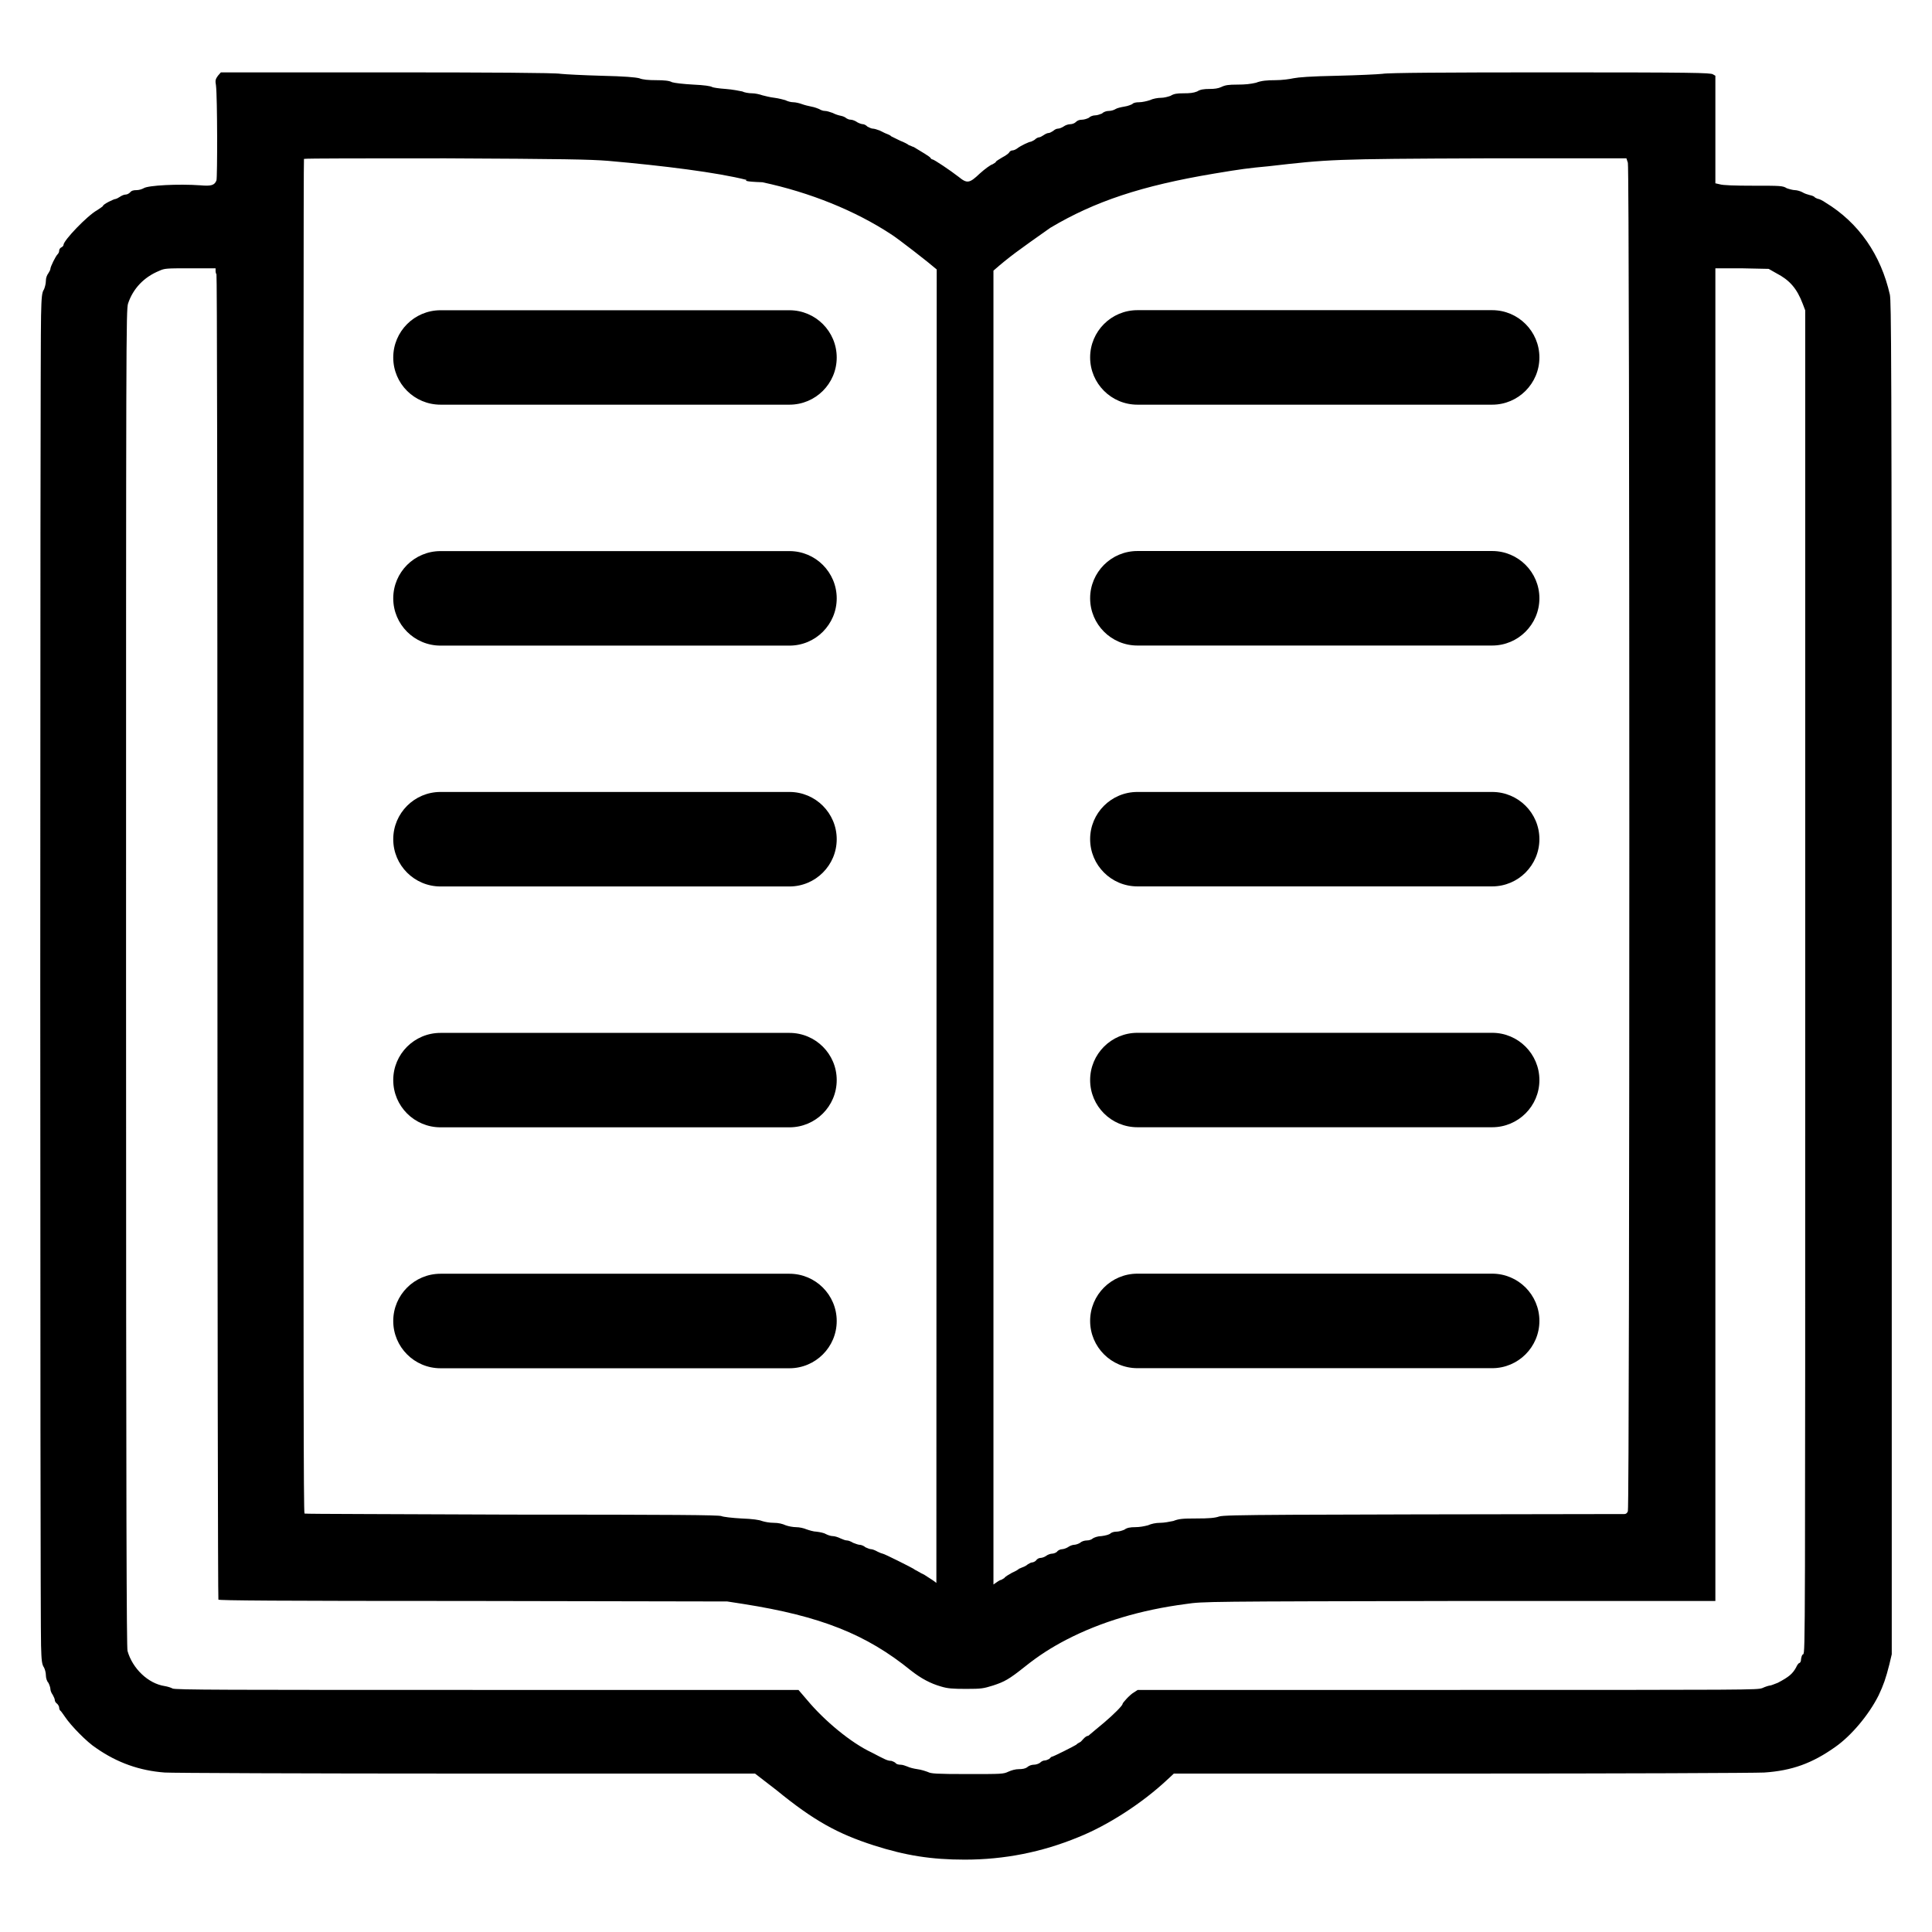
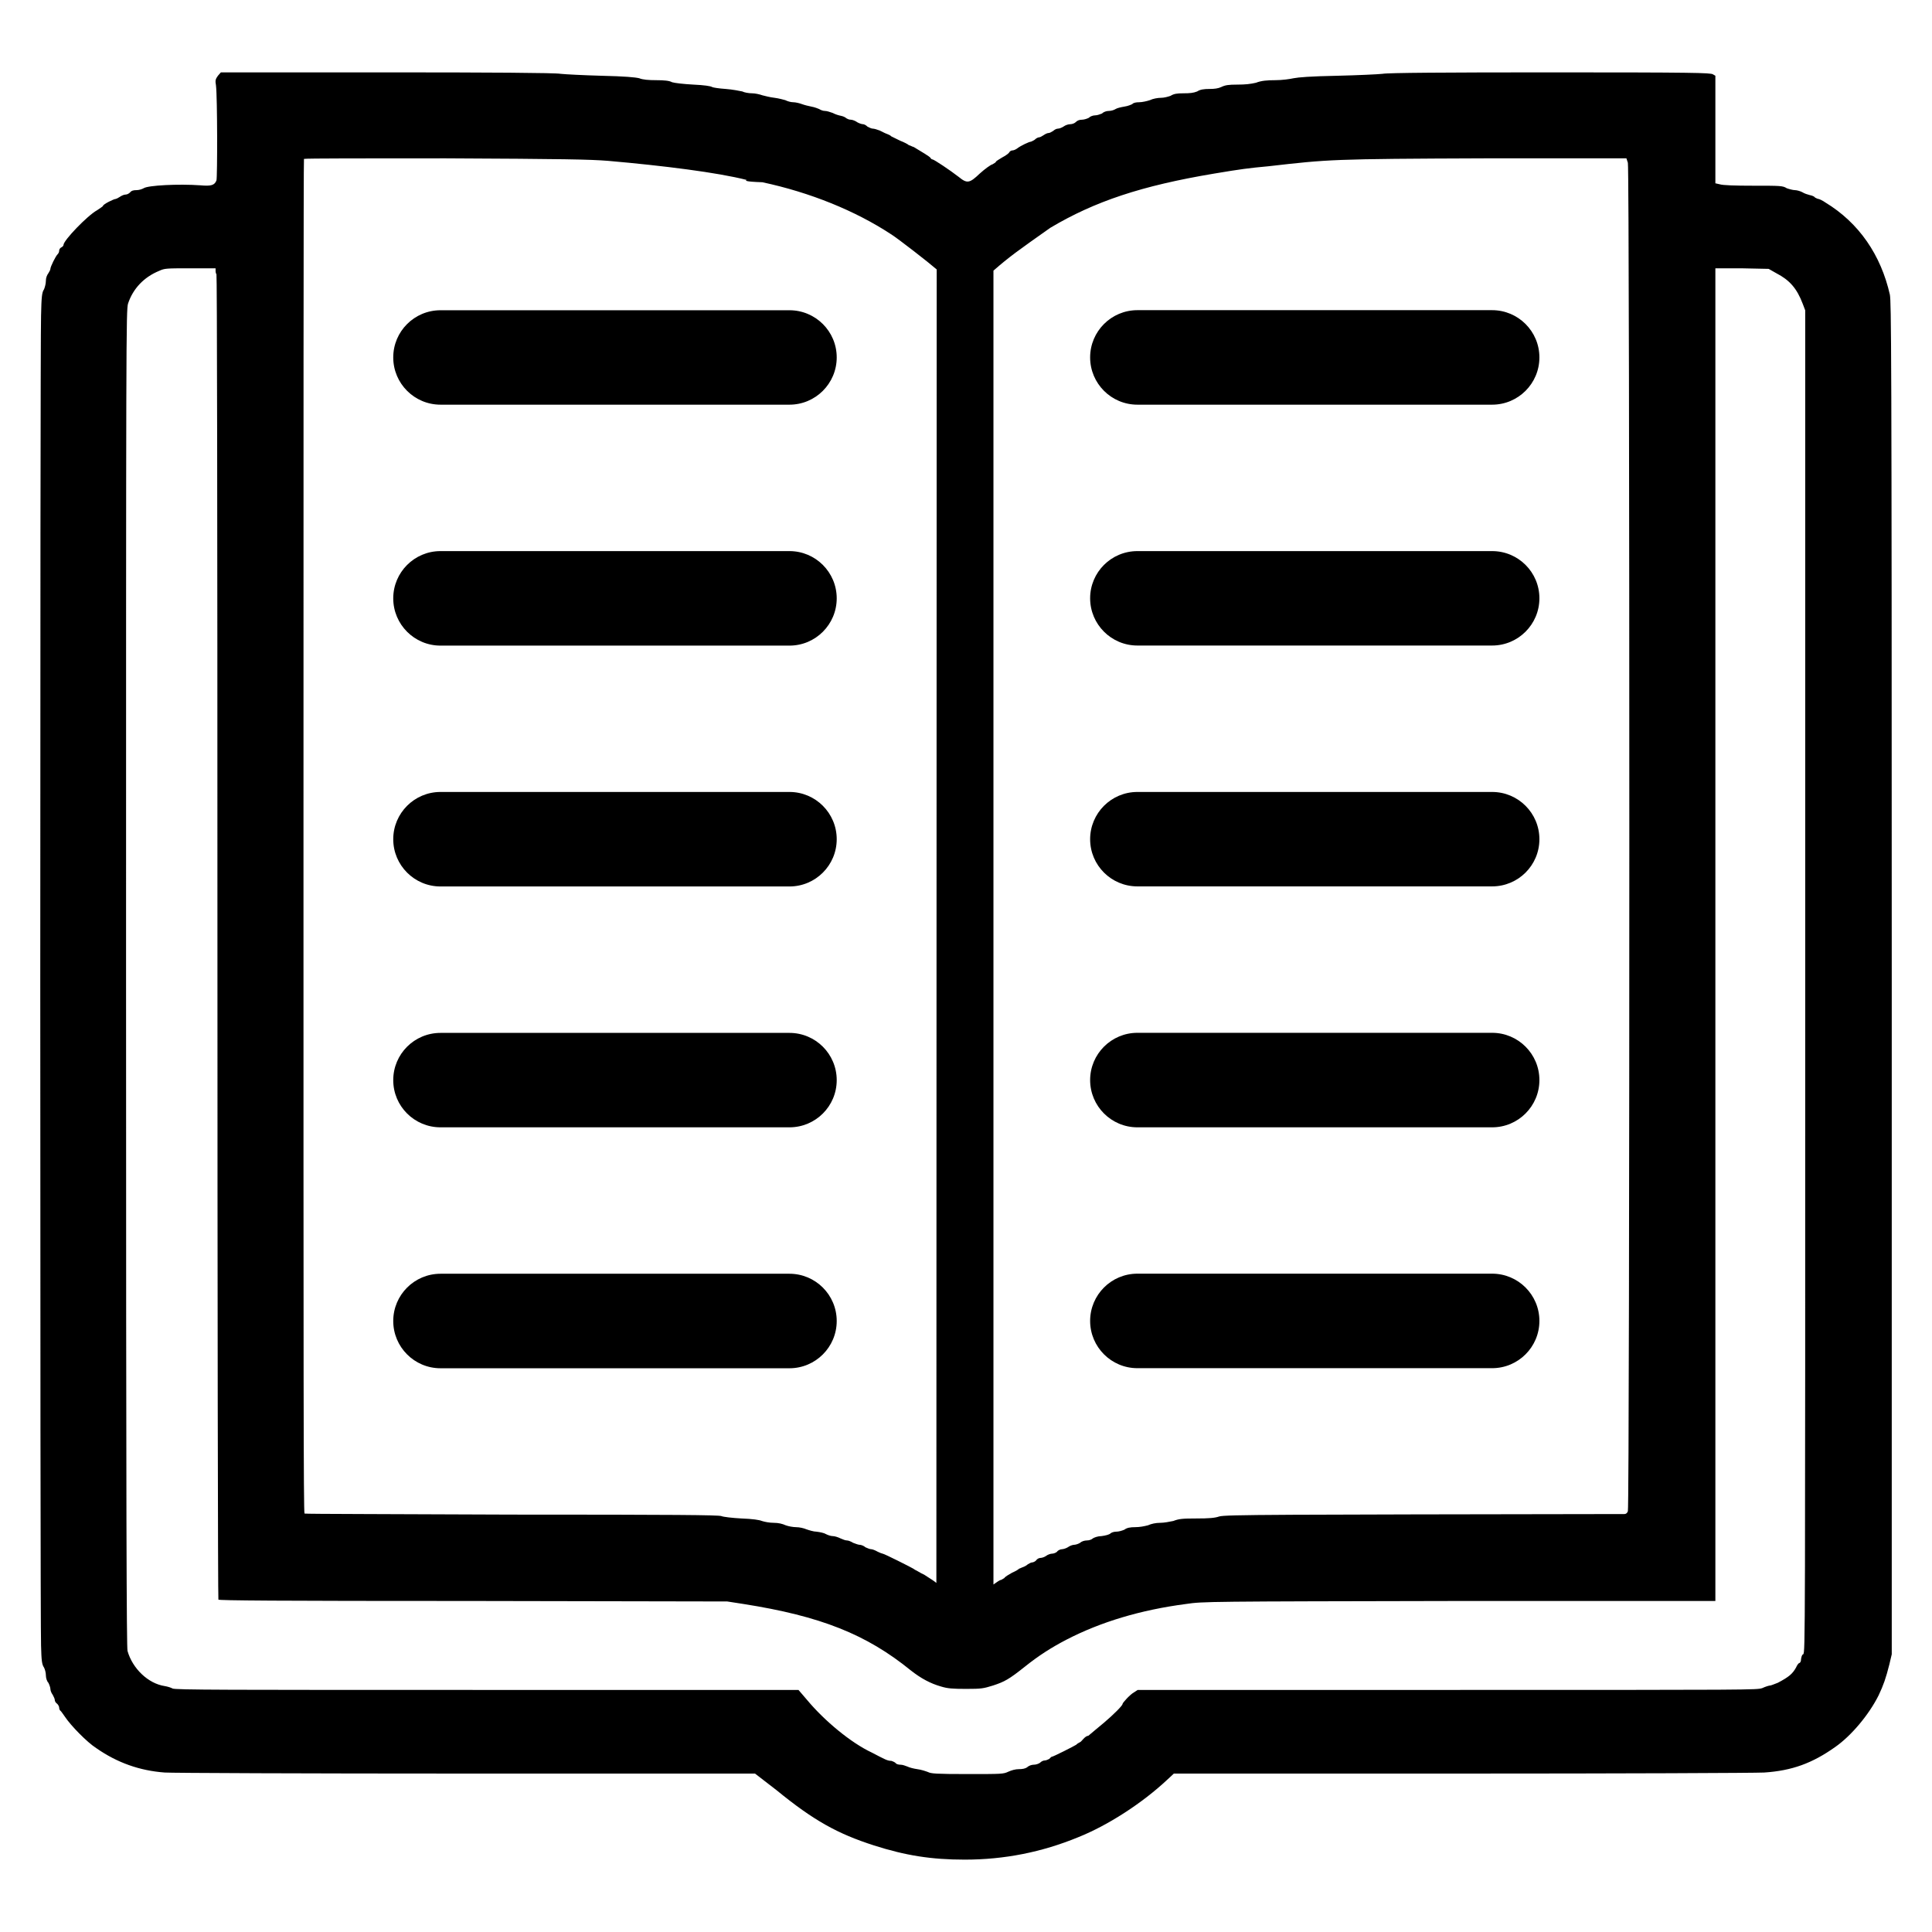
<svg xmlns="http://www.w3.org/2000/svg" width="24" height="24" viewBox="0 0 24 24">
-   <path d="M2.707 0.941 L2.744 0.899 H4.801 C6.059 0.899 6.903 0.904 6.964 0.917 C7.018 0.923 7.248 0.935 7.467 0.941 C7.77 0.948 7.891 0.96 7.941 0.972 C7.984 0.99 8.056 0.996 8.152 0.996 C8.245 0.996 8.317 1.002 8.347 1.021 C8.384 1.032 8.487 1.044 8.614 1.051 C8.748 1.057 8.827 1.069 8.846 1.081 C8.857 1.088 8.93 1.099 9.015 1.105 C9.1 1.111 9.191 1.13 9.221 1.136 C9.245 1.149 9.301 1.159 9.343 1.159 C9.379 1.159 9.439 1.172 9.471 1.184 C9.5 1.191 9.566 1.209 9.622 1.215 C9.671 1.221 9.738 1.239 9.755 1.244 C9.78 1.257 9.822 1.27 9.853 1.27 C9.883 1.27 9.932 1.282 9.961 1.293 C9.993 1.305 10.047 1.318 10.078 1.324 C10.12 1.331 10.162 1.349 10.175 1.354 C10.194 1.366 10.223 1.378 10.247 1.378 C10.273 1.378 10.308 1.391 10.344 1.403 C10.375 1.42 10.417 1.433 10.448 1.439 C10.478 1.445 10.502 1.458 10.515 1.47 C10.527 1.476 10.544 1.487 10.569 1.487 C10.587 1.487 10.624 1.5 10.648 1.518 C10.671 1.531 10.703 1.543 10.722 1.543 C10.732 1.543 10.758 1.554 10.776 1.573 C10.8 1.585 10.824 1.598 10.843 1.598 C10.86 1.598 10.898 1.61 10.927 1.621 C10.964 1.639 11 1.658 11.019 1.664 C11.037 1.671 11.061 1.681 11.072 1.694 L11.182 1.748 C11.231 1.767 11.28 1.792 11.291 1.804 C11.304 1.804 11.328 1.821 11.352 1.827 C11.443 1.882 11.547 1.943 11.559 1.961 C11.565 1.974 11.576 1.98 11.583 1.98 C11.601 1.98 11.802 2.114 11.91 2.198 C12.014 2.283 12.044 2.277 12.171 2.156 C12.232 2.101 12.306 2.046 12.33 2.041 C12.353 2.028 12.372 2.016 12.372 2.009 C12.372 2.003 12.409 1.98 12.451 1.955 C12.487 1.937 12.53 1.906 12.536 1.895 C12.541 1.882 12.56 1.869 12.572 1.869 C12.591 1.869 12.614 1.859 12.633 1.846 C12.681 1.808 12.786 1.761 12.802 1.761 C12.809 1.761 12.834 1.748 12.852 1.737 C12.87 1.719 12.894 1.706 12.907 1.706 C12.919 1.706 12.942 1.694 12.961 1.681 C12.986 1.664 13.01 1.652 13.028 1.652 C13.04 1.652 13.063 1.639 13.082 1.627 C13.101 1.61 13.124 1.598 13.142 1.598 C13.161 1.598 13.191 1.585 13.21 1.573 C13.235 1.554 13.271 1.543 13.295 1.543 C13.318 1.543 13.35 1.531 13.362 1.518 C13.38 1.5 13.403 1.487 13.441 1.487 C13.464 1.487 13.501 1.476 13.525 1.464 C13.543 1.445 13.579 1.433 13.604 1.433 C13.63 1.433 13.665 1.42 13.69 1.41 C13.707 1.391 13.744 1.378 13.774 1.378 C13.805 1.378 13.841 1.366 13.859 1.354 C13.878 1.342 13.926 1.331 13.968 1.324 C14.012 1.318 14.054 1.299 14.066 1.293 C14.078 1.276 14.115 1.27 14.152 1.27 C14.187 1.27 14.247 1.257 14.285 1.244 C14.321 1.226 14.382 1.215 14.423 1.215 C14.461 1.215 14.508 1.202 14.54 1.191 C14.582 1.165 14.618 1.159 14.703 1.159 C14.782 1.159 14.824 1.155 14.872 1.136 C14.909 1.111 14.958 1.105 15.025 1.105 C15.085 1.105 15.133 1.099 15.171 1.081 C15.22 1.057 15.261 1.051 15.371 1.051 C15.468 1.051 15.534 1.044 15.602 1.028 C15.668 1.002 15.742 0.996 15.844 0.996 C15.924 0.996 16.021 0.983 16.069 0.972 C16.13 0.96 16.27 0.948 16.616 0.941 C16.871 0.935 17.119 0.923 17.174 0.917 C17.235 0.904 17.963 0.899 19.257 0.899 C21.035 0.899 21.248 0.904 21.278 0.923 L21.309 0.941 V2.277 L21.362 2.289 C21.4 2.302 21.551 2.307 21.782 2.307 C22.116 2.307 22.146 2.307 22.195 2.338 C22.225 2.349 22.274 2.362 22.298 2.362 C22.322 2.362 22.365 2.375 22.388 2.387 C22.414 2.404 22.456 2.417 22.48 2.423 C22.512 2.429 22.541 2.442 22.547 2.454 C22.559 2.459 22.577 2.471 22.588 2.471 C22.596 2.471 22.639 2.489 22.675 2.515 C23.094 2.769 23.366 3.169 23.477 3.662 C23.493 3.77 23.5 4.123 23.5 12.161 V20.55 L23.47 20.677 C23.427 20.848 23.397 20.933 23.337 21.06 C23.216 21.302 22.997 21.563 22.796 21.703 C22.512 21.904 22.261 21.996 21.916 22.019 C21.805 22.025 20.136 22.032 18.152 22.032 H14.582 L14.497 22.111 C14.187 22.401 13.762 22.675 13.398 22.821 C12.942 23.009 12.475 23.101 11.984 23.101 C11.57 23.101 11.248 23.05 10.855 22.924 C10.404 22.779 10.107 22.615 9.646 22.238 L9.379 22.032 H5.785 C3.806 22.032 2.124 22.025 2.046 22.019 C1.736 21.996 1.457 21.898 1.196 21.716 C1.08 21.642 0.88 21.436 0.808 21.328 C0.782 21.292 0.758 21.254 0.747 21.248 C0.74 21.241 0.735 21.225 0.735 21.212 C0.735 21.2 0.722 21.175 0.71 21.165 C0.691 21.152 0.68 21.133 0.68 21.114 C0.68 21.104 0.668 21.078 0.655 21.054 C0.637 21.03 0.626 20.999 0.626 20.98 C0.626 20.964 0.613 20.927 0.601 20.904 C0.582 20.885 0.57 20.843 0.57 20.811 C0.57 20.78 0.559 20.738 0.547 20.715 C0.521 20.677 0.515 20.635 0.51 20.442 C0.497 20.113 0.497 4.263 0.51 3.923 C0.515 3.685 0.521 3.63 0.547 3.594 C0.559 3.564 0.57 3.522 0.57 3.486 C0.57 3.454 0.582 3.419 0.601 3.394 C0.613 3.375 0.626 3.352 0.626 3.34 C0.626 3.314 0.691 3.182 0.716 3.158 C0.729 3.146 0.735 3.127 0.735 3.114 C0.735 3.098 0.747 3.079 0.764 3.072 C0.776 3.066 0.789 3.053 0.789 3.042 C0.789 2.987 1.085 2.678 1.207 2.611 C1.244 2.586 1.28 2.563 1.28 2.557 C1.28 2.538 1.414 2.471 1.439 2.471 C1.444 2.471 1.468 2.459 1.486 2.447 C1.512 2.429 1.541 2.417 1.56 2.417 C1.579 2.417 1.602 2.404 1.615 2.391 C1.633 2.368 1.658 2.362 1.694 2.362 C1.729 2.362 1.766 2.349 1.785 2.338 C1.84 2.302 2.216 2.283 2.489 2.302 C2.623 2.314 2.665 2.302 2.689 2.241 C2.701 2.198 2.701 1.209 2.683 1.062 C2.671 0.996 2.678 0.983 2.707 0.941 Z        M12.341 19.683 C12.385 19.652 12.42 19.627 12.433 19.627 C12.438 19.627 12.457 19.614 12.475 19.604 C12.487 19.585 12.53 19.561 12.572 19.537 C12.614 19.519 12.658 19.493 12.658 19.487 C12.665 19.487 12.681 19.477 12.7 19.47 C12.718 19.464 12.748 19.451 12.767 19.433 C12.786 19.421 12.809 19.409 12.821 19.409 C12.834 19.409 12.858 19.398 12.87 19.385 C12.881 19.366 12.907 19.353 12.926 19.353 C12.942 19.353 12.973 19.343 12.992 19.33 C13.015 19.311 13.053 19.3 13.07 19.3 C13.089 19.3 13.119 19.288 13.131 19.276 C13.142 19.258 13.174 19.245 13.191 19.245 C13.21 19.245 13.247 19.232 13.264 19.221 C13.289 19.203 13.324 19.19 13.343 19.19 C13.362 19.19 13.398 19.178 13.416 19.166 C13.435 19.148 13.471 19.136 13.501 19.136 C13.532 19.136 13.562 19.124 13.575 19.111 C13.592 19.099 13.64 19.082 13.683 19.082 C13.732 19.076 13.78 19.063 13.793 19.05 C13.805 19.038 13.836 19.027 13.865 19.027 C13.897 19.027 13.938 19.015 13.968 19.002 C13.999 18.978 14.041 18.971 14.102 18.971 C14.158 18.971 14.213 18.96 14.26 18.948 C14.302 18.929 14.357 18.917 14.413 18.917 C14.461 18.917 14.527 18.904 14.576 18.894 C14.643 18.868 14.684 18.863 14.862 18.863 C15.019 18.863 15.091 18.857 15.146 18.838 C15.22 18.815 15.814 18.815 20.18 18.808 C20.197 18.808 20.215 18.796 20.222 18.773 C20.246 18.723 20.246 2.095 20.222 2.022 L20.204 1.967 H18.442 C16.537 1.974 16.506 1.98 15.76 2.065 C15.511 2.088 15.413 2.101 15.085 2.156 C14.181 2.307 13.598 2.502 13.047 2.83 C12.645 3.114 12.541 3.187 12.341 3.362 Z        M7.552 1.998 C7.327 1.98 7.011 1.974 5.537 1.967 C4.572 1.967 3.783 1.967 3.776 1.974 C3.77 1.98 3.77 5.767 3.77 10.387 C3.77 17.09 3.77 18.796 3.783 18.802 C3.794 18.808 4.954 18.808 6.356 18.815 C8.408 18.815 8.917 18.82 8.96 18.833 C8.984 18.844 9.1 18.857 9.21 18.863 C9.35 18.868 9.434 18.881 9.464 18.894 C9.495 18.904 9.556 18.917 9.611 18.917 C9.671 18.917 9.719 18.929 9.761 18.948 C9.793 18.96 9.853 18.971 9.888 18.971 C9.932 18.971 9.986 18.984 10.016 18.997 C10.047 19.008 10.107 19.027 10.143 19.027 C10.187 19.032 10.241 19.044 10.26 19.057 C10.283 19.069 10.32 19.082 10.344 19.082 C10.368 19.082 10.41 19.095 10.442 19.111 C10.471 19.124 10.502 19.136 10.521 19.136 C10.539 19.136 10.569 19.148 10.599 19.166 C10.629 19.178 10.665 19.19 10.678 19.19 C10.697 19.19 10.732 19.203 10.751 19.221 C10.776 19.232 10.805 19.245 10.824 19.245 C10.837 19.245 10.872 19.258 10.903 19.276 C10.927 19.288 10.958 19.3 10.964 19.3 C10.983 19.3 11.333 19.477 11.346 19.487 C11.352 19.493 11.375 19.506 11.401 19.519 C11.431 19.537 11.462 19.554 11.48 19.561 C11.565 19.614 11.62 19.652 11.632 19.664 L11.636 3.347 C11.542 3.265 11.15 2.959 11.066 2.908 C10.624 2.618 10.065 2.391 9.471 2.264 C9.241 2.256 9.261 2.243 9.275 2.235 C8.912 2.143 8.25 2.059 7.552 1.998 Z        M2.678 3.364 V3.333 H2.362 C2.069 3.333 2.046 3.333 1.979 3.364 C1.785 3.443 1.652 3.588 1.591 3.77 C1.566 3.849 1.566 4.158 1.566 12.149 C1.566 19.027 1.573 20.453 1.584 20.508 C1.645 20.726 1.84 20.914 2.046 20.945 C2.082 20.951 2.124 20.964 2.143 20.975 C2.174 20.993 2.786 20.993 6.053 20.993 H9.919 L10.028 21.12 C10.241 21.375 10.569 21.649 10.83 21.771 C10.993 21.856 11.024 21.874 11.072 21.874 C11.091 21.88 11.121 21.892 11.127 21.904 C11.14 21.916 11.164 21.922 11.188 21.922 C11.212 21.922 11.248 21.935 11.273 21.945 C11.299 21.958 11.352 21.971 11.394 21.977 C11.443 21.983 11.499 22.002 11.528 22.013 C11.565 22.032 11.62 22.038 12.021 22.038 C12.445 22.038 12.464 22.038 12.525 22.009 C12.567 21.99 12.614 21.977 12.658 21.977 C12.7 21.977 12.736 21.971 12.76 21.953 C12.779 21.935 12.815 21.922 12.839 21.922 C12.87 21.922 12.9 21.911 12.919 21.898 C12.936 21.88 12.961 21.869 12.979 21.869 C12.997 21.869 13.021 21.856 13.034 21.85 C13.047 21.837 13.059 21.824 13.063 21.824 C13.082 21.824 13.343 21.691 13.369 21.674 C13.38 21.661 13.403 21.649 13.416 21.642 C13.435 21.637 13.477 21.563 13.519 21.563 C13.562 21.528 13.646 21.455 13.714 21.4 C13.83 21.302 13.944 21.188 13.944 21.169 C13.944 21.152 14.041 21.048 14.084 21.025 L14.133 20.993 H17.976 C21.799 20.993 21.824 20.993 21.892 20.97 C21.933 20.951 21.977 20.938 21.989 20.938 C22 20.938 22.043 20.92 22.085 20.904 C22.225 20.83 22.267 20.793 22.311 20.715 C22.322 20.69 22.34 20.659 22.353 20.659 C22.365 20.653 22.372 20.635 22.372 20.624 C22.372 20.605 22.383 20.55 22.401 20.55 C22.425 20.508 22.425 20.465 22.425 12.185 V3.855 L22.395 3.776 C22.322 3.583 22.232 3.48 22.066 3.394 L21.971 3.34 L21.636 3.333 H21.309 V19.888 H18.127 C14.983 19.894 14.946 19.894 14.735 19.925 C14.168 19.999 13.672 20.149 13.247 20.369 C13.063 20.465 12.907 20.563 12.725 20.709 C12.536 20.859 12.48 20.891 12.336 20.938 C12.215 20.975 12.196 20.98 12.002 20.98 C11.831 20.98 11.771 20.975 11.692 20.951 C11.559 20.914 11.438 20.848 11.315 20.751 C10.763 20.302 10.194 20.076 9.234 19.925 L9.034 19.894 L5.876 19.888 C3.406 19.888 2.72 19.882 2.713 19.871 C2.707 19.859 2.701 16.155 2.701 11.632 C2.701 6.168 2.696 3.412 2.689 3.407 C2.683 3.401 2.678 3.382 2.678 3.364 Z        M14.129 15.822 H18.537 C18.86 15.822 19.123 16.085 19.123 16.409 C19.123 16.733 18.86 16.996 18.537 16.996 H14.129 C13.805 16.996 13.542 16.733 13.542 16.409 C13.542 16.085 13.805 15.822 14.129 15.822 Z        M14.129 9.838 H18.537 C18.86 9.838 19.123 10.1 19.123 10.424 C19.123 10.748 18.86 11.011 18.537 11.011 H14.129 C13.805 11.011 13.542 10.748 13.542 10.424 C13.542 10.1 13.805 9.838 14.129 9.838 Z        M14.129 3.853 H18.537 C18.86 3.853 19.123 4.116 19.123 4.44 C19.123 4.764 18.86 5.027 18.537 5.027 H14.129 C13.805 5.027 13.542 4.764 13.542 4.44 C13.542 4.116 13.805 3.853 14.129 3.853 Z        M14.129 12.83 H18.537 C18.86 12.83 19.123 13.093 19.123 13.417 C19.123 13.741 18.86 14.003 18.537 14.003 H14.129 C13.805 14.003 13.542 13.741 13.542 13.417 C13.542 13.093 13.805 12.83 14.129 12.83 Z        M14.129 6.845 H18.537 C18.86 6.845 19.123 7.108 19.123 7.432 C19.123 7.756 18.86 8.019 18.537 8.019 H14.129 C13.805 8.019 13.542 7.756 13.542 7.432 C13.542 7.108 13.805 6.845 14.129 6.845 Z        M5.472 15.823 H9.807 C10.131 15.823 10.394 16.086 10.394 16.41 C10.394 16.734 10.131 16.997 9.807 16.997 H5.472 C5.148 16.997 4.885 16.734 4.885 16.41 C4.885 16.086 5.148 15.823 5.472 15.823 Z        M5.472 12.831 H9.807 C10.131 12.831 10.394 13.093 10.394 13.417 C10.394 13.742 10.131 14.004 9.807 14.004 H5.472 C5.148 14.004 4.885 13.742 4.885 13.417 C4.885 13.093 5.148 12.831 5.472 12.831 Z        M5.472 3.854 H9.807 C10.131 3.854 10.394 4.117 10.394 4.441 C10.394 4.765 10.131 5.027 9.807 5.027 H5.472 C5.148 5.027 4.885 4.765 4.885 4.441 C4.885 4.117 5.148 3.854 5.472 3.854 Z        M5.472 6.846 H9.807 C10.131 6.846 10.394 7.109 10.394 7.433 C10.394 7.757 10.131 8.02 9.807 8.02 H5.472 C5.148 8.02 4.885 7.757 4.885 7.433 C4.885 7.109 5.148 6.846 5.472 6.846 Z        M5.472 9.838 H9.807 C10.131 9.838 10.394 10.101 10.394 10.425 C10.394 10.749 10.131 11.012 9.807 11.012 H5.472 C5.148 11.012 4.885 10.749 4.885 10.425 C4.885 10.101 5.148 9.838 5.472 9.838 Z" />
+   <path d="M2.707 0.941 L2.744 0.899 H4.801 C6.059 0.899 6.903 0.904 6.964 0.917 C7.018 0.923 7.248 0.935 7.467 0.941 C7.77 0.948 7.891 0.96 7.941 0.972 C7.984 0.99 8.056 0.996 8.152 0.996 C8.245 0.996 8.317 1.002 8.347 1.021 C8.384 1.032 8.487 1.044 8.614 1.051 C8.748 1.057 8.827 1.069 8.846 1.081 C8.857 1.088 8.93 1.099 9.015 1.105 C9.1 1.111 9.191 1.13 9.221 1.136 C9.245 1.149 9.301 1.159 9.343 1.159 C9.379 1.159 9.439 1.172 9.471 1.184 C9.5 1.191 9.566 1.209 9.622 1.215 C9.671 1.221 9.738 1.239 9.755 1.244 C9.78 1.257 9.822 1.27 9.853 1.27 C9.883 1.27 9.932 1.282 9.961 1.293 C9.993 1.305 10.047 1.318 10.078 1.324 C10.12 1.331 10.162 1.349 10.175 1.354 C10.194 1.366 10.223 1.378 10.247 1.378 C10.273 1.378 10.308 1.391 10.344 1.403 C10.375 1.42 10.417 1.433 10.448 1.439 C10.478 1.445 10.502 1.458 10.515 1.47 C10.527 1.476 10.544 1.487 10.569 1.487 C10.587 1.487 10.624 1.5 10.648 1.518 C10.671 1.531 10.703 1.543 10.722 1.543 C10.732 1.543 10.758 1.554 10.776 1.573 C10.8 1.585 10.824 1.598 10.843 1.598 C10.86 1.598 10.898 1.61 10.927 1.621 C10.964 1.639 11 1.658 11.019 1.664 C11.037 1.671 11.061 1.681 11.072 1.694 L11.182 1.748 C11.231 1.767 11.28 1.792 11.291 1.804 C11.304 1.804 11.328 1.821 11.352 1.827 C11.443 1.882 11.547 1.943 11.559 1.961 C11.565 1.974 11.576 1.98 11.583 1.98 C11.601 1.98 11.802 2.114 11.91 2.198 C12.014 2.283 12.044 2.277 12.171 2.156 C12.232 2.101 12.306 2.046 12.33 2.041 C12.353 2.028 12.372 2.016 12.372 2.009 C12.372 2.003 12.409 1.98 12.451 1.955 C12.487 1.937 12.53 1.906 12.536 1.895 C12.541 1.882 12.56 1.869 12.572 1.869 C12.591 1.869 12.614 1.859 12.633 1.846 C12.681 1.808 12.786 1.761 12.802 1.761 C12.809 1.761 12.834 1.748 12.852 1.737 C12.87 1.719 12.894 1.706 12.907 1.706 C12.919 1.706 12.942 1.694 12.961 1.681 C12.986 1.664 13.01 1.652 13.028 1.652 C13.04 1.652 13.063 1.639 13.082 1.627 C13.101 1.61 13.124 1.598 13.142 1.598 C13.161 1.598 13.191 1.585 13.21 1.573 C13.235 1.554 13.271 1.543 13.295 1.543 C13.318 1.543 13.35 1.531 13.362 1.518 C13.38 1.5 13.403 1.487 13.441 1.487 C13.464 1.487 13.501 1.476 13.525 1.464 C13.543 1.445 13.579 1.433 13.604 1.433 C13.63 1.433 13.665 1.42 13.69 1.41 C13.707 1.391 13.744 1.378 13.774 1.378 C13.805 1.378 13.841 1.366 13.859 1.354 C13.878 1.342 13.926 1.331 13.968 1.324 C14.012 1.318 14.054 1.299 14.066 1.293 C14.078 1.276 14.115 1.27 14.152 1.27 C14.187 1.27 14.247 1.257 14.285 1.244 C14.321 1.226 14.382 1.215 14.423 1.215 C14.461 1.215 14.508 1.202 14.54 1.191 C14.582 1.165 14.618 1.159 14.703 1.159 C14.782 1.159 14.824 1.155 14.872 1.136 C14.909 1.111 14.958 1.105 15.025 1.105 C15.085 1.105 15.133 1.099 15.171 1.081 C15.22 1.057 15.261 1.051 15.371 1.051 C15.468 1.051 15.534 1.044 15.602 1.028 C15.668 1.002 15.742 0.996 15.844 0.996 C15.924 0.996 16.021 0.983 16.069 0.972 C16.13 0.96 16.27 0.948 16.616 0.941 C16.871 0.935 17.119 0.923 17.174 0.917 C17.235 0.904 17.963 0.899 19.257 0.899 C21.035 0.899 21.248 0.904 21.278 0.923 L21.309 0.941 V2.277 L21.362 2.289 C21.4 2.302 21.551 2.307 21.782 2.307 C22.116 2.307 22.146 2.307 22.195 2.338 C22.225 2.349 22.274 2.362 22.298 2.362 C22.322 2.362 22.365 2.375 22.388 2.387 C22.414 2.404 22.456 2.417 22.48 2.423 C22.512 2.429 22.541 2.442 22.547 2.454 C22.559 2.459 22.577 2.471 22.588 2.471 C22.596 2.471 22.639 2.489 22.675 2.515 C23.094 2.769 23.366 3.169 23.477 3.662 C23.493 3.77 23.5 4.123 23.5 12.161 V20.55 L23.47 20.677 C23.427 20.848 23.397 20.933 23.337 21.06 C23.216 21.302 22.997 21.563 22.796 21.703 C22.512 21.904 22.261 21.996 21.916 22.019 C21.805 22.025 20.136 22.032 18.152 22.032 H14.582 L14.497 22.111 C14.187 22.401 13.762 22.675 13.398 22.821 C12.942 23.009 12.475 23.101 11.984 23.101 C11.57 23.101 11.248 23.05 10.855 22.924 C10.404 22.779 10.107 22.615 9.646 22.238 L9.379 22.032 H5.785 C3.806 22.032 2.124 22.025 2.046 22.019 C1.736 21.996 1.457 21.898 1.196 21.716 C1.08 21.642 0.88 21.436 0.808 21.328 C0.782 21.292 0.758 21.254 0.747 21.248 C0.74 21.241 0.735 21.225 0.735 21.212 C0.735 21.2 0.722 21.175 0.71 21.165 C0.691 21.152 0.68 21.133 0.68 21.114 C0.68 21.104 0.668 21.078 0.655 21.054 C0.637 21.03 0.626 20.999 0.626 20.98 C0.626 20.964 0.613 20.927 0.601 20.904 C0.582 20.885 0.57 20.843 0.57 20.811 C0.57 20.78 0.559 20.738 0.547 20.715 C0.521 20.677 0.515 20.635 0.51 20.442 C0.497 20.113 0.497 4.263 0.51 3.923 C0.515 3.685 0.521 3.63 0.547 3.594 C0.559 3.564 0.57 3.522 0.57 3.486 C0.57 3.454 0.582 3.419 0.601 3.394 C0.613 3.375 0.626 3.352 0.626 3.34 C0.626 3.314 0.691 3.182 0.716 3.158 C0.729 3.146 0.735 3.127 0.735 3.114 C0.735 3.098 0.747 3.079 0.764 3.072 C0.776 3.066 0.789 3.053 0.789 3.042 C0.789 2.987 1.085 2.678 1.207 2.611 C1.244 2.586 1.28 2.563 1.28 2.557 C1.28 2.538 1.414 2.471 1.439 2.471 C1.444 2.471 1.468 2.459 1.486 2.447 C1.512 2.429 1.541 2.417 1.56 2.417 C1.579 2.417 1.602 2.404 1.615 2.391 C1.633 2.368 1.658 2.362 1.694 2.362 C1.729 2.362 1.766 2.349 1.785 2.338 C1.84 2.302 2.216 2.283 2.489 2.302 C2.623 2.314 2.665 2.302 2.689 2.241 C2.701 2.198 2.701 1.209 2.683 1.062 C2.671 0.996 2.678 0.983 2.707 0.941 Z        M12.341 19.683 C12.385 19.652 12.42 19.627 12.433 19.627 C12.438 19.627 12.457 19.614 12.475 19.604 C12.487 19.585 12.53 19.561 12.572 19.537 C12.614 19.519 12.658 19.493 12.658 19.487 C12.665 19.487 12.681 19.477 12.7 19.47 C12.718 19.464 12.748 19.451 12.767 19.433 C12.786 19.421 12.809 19.409 12.821 19.409 C12.834 19.409 12.858 19.398 12.87 19.385 C12.881 19.366 12.907 19.353 12.926 19.353 C12.942 19.353 12.973 19.343 12.992 19.33 C13.015 19.311 13.053 19.3 13.07 19.3 C13.089 19.3 13.119 19.288 13.131 19.276 C13.142 19.258 13.174 19.245 13.191 19.245 C13.21 19.245 13.247 19.232 13.264 19.221 C13.289 19.203 13.324 19.19 13.343 19.19 C13.362 19.19 13.398 19.178 13.416 19.166 C13.435 19.148 13.471 19.136 13.501 19.136 C13.532 19.136 13.562 19.124 13.575 19.111 C13.592 19.099 13.64 19.082 13.683 19.082 C13.732 19.076 13.78 19.063 13.793 19.05 C13.805 19.038 13.836 19.027 13.865 19.027 C13.897 19.027 13.938 19.015 13.968 19.002 C13.999 18.978 14.041 18.971 14.102 18.971 C14.158 18.971 14.213 18.96 14.26 18.948 C14.302 18.929 14.357 18.917 14.413 18.917 C14.461 18.917 14.527 18.904 14.576 18.894 C14.643 18.868 14.684 18.863 14.862 18.863 C15.019 18.863 15.091 18.857 15.146 18.838 C15.22 18.815 15.814 18.815 20.18 18.808 C20.197 18.808 20.215 18.796 20.222 18.773 C20.246 18.723 20.246 2.095 20.222 2.022 L20.204 1.967 H18.442 C16.537 1.974 16.506 1.98 15.76 2.065 C15.511 2.088 15.413 2.101 15.085 2.156 C14.181 2.307 13.598 2.502 13.047 2.83 C12.645 3.114 12.541 3.187 12.341 3.362 Z        M7.552 1.998 C7.327 1.98 7.011 1.974 5.537 1.967 C4.572 1.967 3.783 1.967 3.776 1.974 C3.77 1.98 3.77 5.767 3.77 10.387 C3.77 17.09 3.77 18.796 3.783 18.802 C3.794 18.808 4.954 18.808 6.356 18.815 C8.408 18.815 8.917 18.82 8.96 18.833 C8.984 18.844 9.1 18.857 9.21 18.863 C9.35 18.868 9.434 18.881 9.464 18.894 C9.495 18.904 9.556 18.917 9.611 18.917 C9.671 18.917 9.719 18.929 9.761 18.948 C9.793 18.96 9.853 18.971 9.888 18.971 C9.932 18.971 9.986 18.984 10.016 18.997 C10.047 19.008 10.107 19.027 10.143 19.027 C10.187 19.032 10.241 19.044 10.26 19.057 C10.283 19.069 10.32 19.082 10.344 19.082 C10.368 19.082 10.41 19.095 10.442 19.111 C10.471 19.124 10.502 19.136 10.521 19.136 C10.539 19.136 10.569 19.148 10.599 19.166 C10.629 19.178 10.665 19.19 10.678 19.19 C10.697 19.19 10.732 19.203 10.751 19.221 C10.776 19.232 10.805 19.245 10.824 19.245 C10.837 19.245 10.872 19.258 10.903 19.276 C10.927 19.288 10.958 19.3 10.964 19.3 C10.983 19.3 11.333 19.477 11.346 19.487 C11.352 19.493 11.375 19.506 11.401 19.519 C11.431 19.537 11.462 19.554 11.48 19.561 C11.565 19.614 11.62 19.652 11.632 19.664 L11.636 3.347 C11.542 3.265 11.15 2.959 11.066 2.908 C10.624 2.618 10.065 2.391 9.471 2.264 C9.241 2.256 9.261 2.243 9.275 2.235 C8.912 2.143 8.25 2.059 7.552 1.998 Z        M2.678 3.364 V3.333 H2.362 C2.069 3.333 2.046 3.333 1.979 3.364 C1.785 3.443 1.652 3.588 1.591 3.77 C1.566 3.849 1.566 4.158 1.566 12.149 C1.566 19.027 1.573 20.453 1.584 20.508 C1.645 20.726 1.84 20.914 2.046 20.945 C2.082 20.951 2.124 20.964 2.143 20.975 C2.174 20.993 2.786 20.993 6.053 20.993 H9.919 L10.028 21.12 C10.241 21.375 10.569 21.649 10.83 21.771 C10.993 21.856 11.024 21.874 11.072 21.874 C11.091 21.88 11.121 21.892 11.127 21.904 C11.14 21.916 11.164 21.922 11.188 21.922 C11.212 21.922 11.248 21.935 11.273 21.945 C11.299 21.958 11.352 21.971 11.394 21.977 C11.443 21.983 11.499 22.002 11.528 22.013 C11.565 22.032 11.62 22.038 12.021 22.038 C12.445 22.038 12.464 22.038 12.525 22.009 C12.567 21.99 12.614 21.977 12.658 21.977 C12.7 21.977 12.736 21.971 12.76 21.953 C12.779 21.935 12.815 21.922 12.839 21.922 C12.87 21.922 12.9 21.911 12.919 21.898 C12.936 21.88 12.961 21.869 12.979 21.869 C12.997 21.869 13.021 21.856 13.034 21.85 C13.047 21.837 13.059 21.824 13.063 21.824 C13.082 21.824 13.343 21.691 13.369 21.674 C13.38 21.661 13.403 21.649 13.416 21.642 C13.435 21.637 13.477 21.563 13.519 21.563 C13.562 21.528 13.646 21.455 13.714 21.4 C13.83 21.302 13.944 21.188 13.944 21.169 C13.944 21.152 14.041 21.048 14.084 21.025 L14.133 20.993 H17.976 C21.799 20.993 21.824 20.993 21.892 20.97 C21.933 20.951 21.977 20.938 21.989 20.938 C22 20.938 22.043 20.92 22.085 20.904 C22.225 20.83 22.267 20.793 22.311 20.715 C22.322 20.69 22.34 20.659 22.353 20.659 C22.365 20.653 22.372 20.635 22.372 20.624 C22.372 20.605 22.383 20.55 22.401 20.55 C22.425 20.508 22.425 20.465 22.425 12.185 V3.855 L22.395 3.776 C22.322 3.583 22.232 3.48 22.066 3.394 L21.971 3.34 L21.636 3.333 H21.309 V19.888 H18.127 C14.983 19.894 14.946 19.894 14.735 19.925 C14.168 19.999 13.672 20.149 13.247 20.369 C13.063 20.465 12.907 20.563 12.725 20.709 C12.536 20.859 12.48 20.891 12.336 20.938 C12.215 20.975 12.196 20.98 12.002 20.98 C11.831 20.98 11.771 20.975 11.692 20.951 C11.559 20.914 11.438 20.848 11.315 20.751 C10.763 20.302 10.194 20.076 9.234 19.925 L9.034 19.894 L5.876 19.888 C3.406 19.888 2.72 19.882 2.713 19.871 C2.707 19.859 2.701 16.155 2.701 11.632 C2.701 6.168 2.696 3.412 2.689 3.407 C2.683 3.401 2.678 3.382 2.678 3.364 Z        M14.129 6.846 H18.536 C18.86 6.846 19.123 7.108 19.123 7.432 C19.123 7.756 18.86 8.019 18.536 8.019 H14.129 C13.805 8.019 13.542 7.756 13.542 7.432 C13.542 7.108 13.805 6.846 14.129 6.846 Z        M14.129 12.83 H18.536 C18.86 12.83 19.123 13.093 19.123 13.417 C19.123 13.741 18.86 14.004 18.536 14.004 H14.129 C13.805 14.004 13.542 13.741 13.542 13.417 C13.542 13.093 13.805 12.83 14.129 12.83 Z        M14.129 15.822 H18.536 C18.86 15.822 19.123 16.085 19.123 16.409 C19.123 16.733 18.86 16.996 18.536 16.996 H14.129 C13.805 16.996 13.542 16.733 13.542 16.409 C13.542 16.085 13.805 15.822 14.129 15.822 Z        M14.129 9.838 H18.536 C18.86 9.838 19.123 10.101 19.123 10.425 C19.123 10.749 18.86 11.011 18.536 11.011 H14.129 C13.805 11.011 13.542 10.749 13.542 10.425 C13.542 10.101 13.805 9.838 14.129 9.838 Z        M14.129 3.853 H18.536 C18.86 3.853 19.123 4.116 19.123 4.44 C19.123 4.764 18.86 5.027 18.536 5.027 H14.129 C13.805 5.027 13.542 4.764 13.542 4.44 C13.542 4.116 13.805 3.853 14.129 3.853 Z        M5.472 12.831 H9.807 C10.131 12.831 10.394 13.093 10.394 13.418 C10.394 13.742 10.131 14.004 9.807 14.004 H5.472 C5.148 14.004 4.885 13.742 4.885 13.418 C4.885 13.093 5.148 12.831 5.472 12.831 Z        M5.472 9.838 H9.807 C10.131 9.838 10.394 10.101 10.394 10.425 C10.394 10.749 10.131 11.012 9.807 11.012 H5.472 C5.148 11.012 4.885 10.749 4.885 10.425 C4.885 10.101 5.148 9.838 5.472 9.838 Z        M5.472 3.854 H9.807 C10.131 3.854 10.394 4.116 10.394 4.44 C10.394 4.764 10.131 5.027 9.807 5.027 H5.472 C5.148 5.027 4.885 4.764 4.885 4.44 C4.885 4.116 5.148 3.854 5.472 3.854 Z        M5.472 6.846 H9.807 C10.131 6.846 10.394 7.109 10.394 7.433 C10.394 7.757 10.131 8.02 9.807 8.02 H5.472 C5.148 8.02 4.885 7.757 4.885 7.433 C4.885 7.109 5.148 6.846 5.472 6.846 Z        M5.472 15.823 H9.807 C10.131 15.823 10.394 16.086 10.394 16.41 C10.394 16.734 10.131 16.997 9.807 16.997 H5.472 C5.148 16.997 4.885 16.734 4.885 16.41 C4.885 16.086 5.148 15.823 5.472 15.823 Z" />
</svg>
